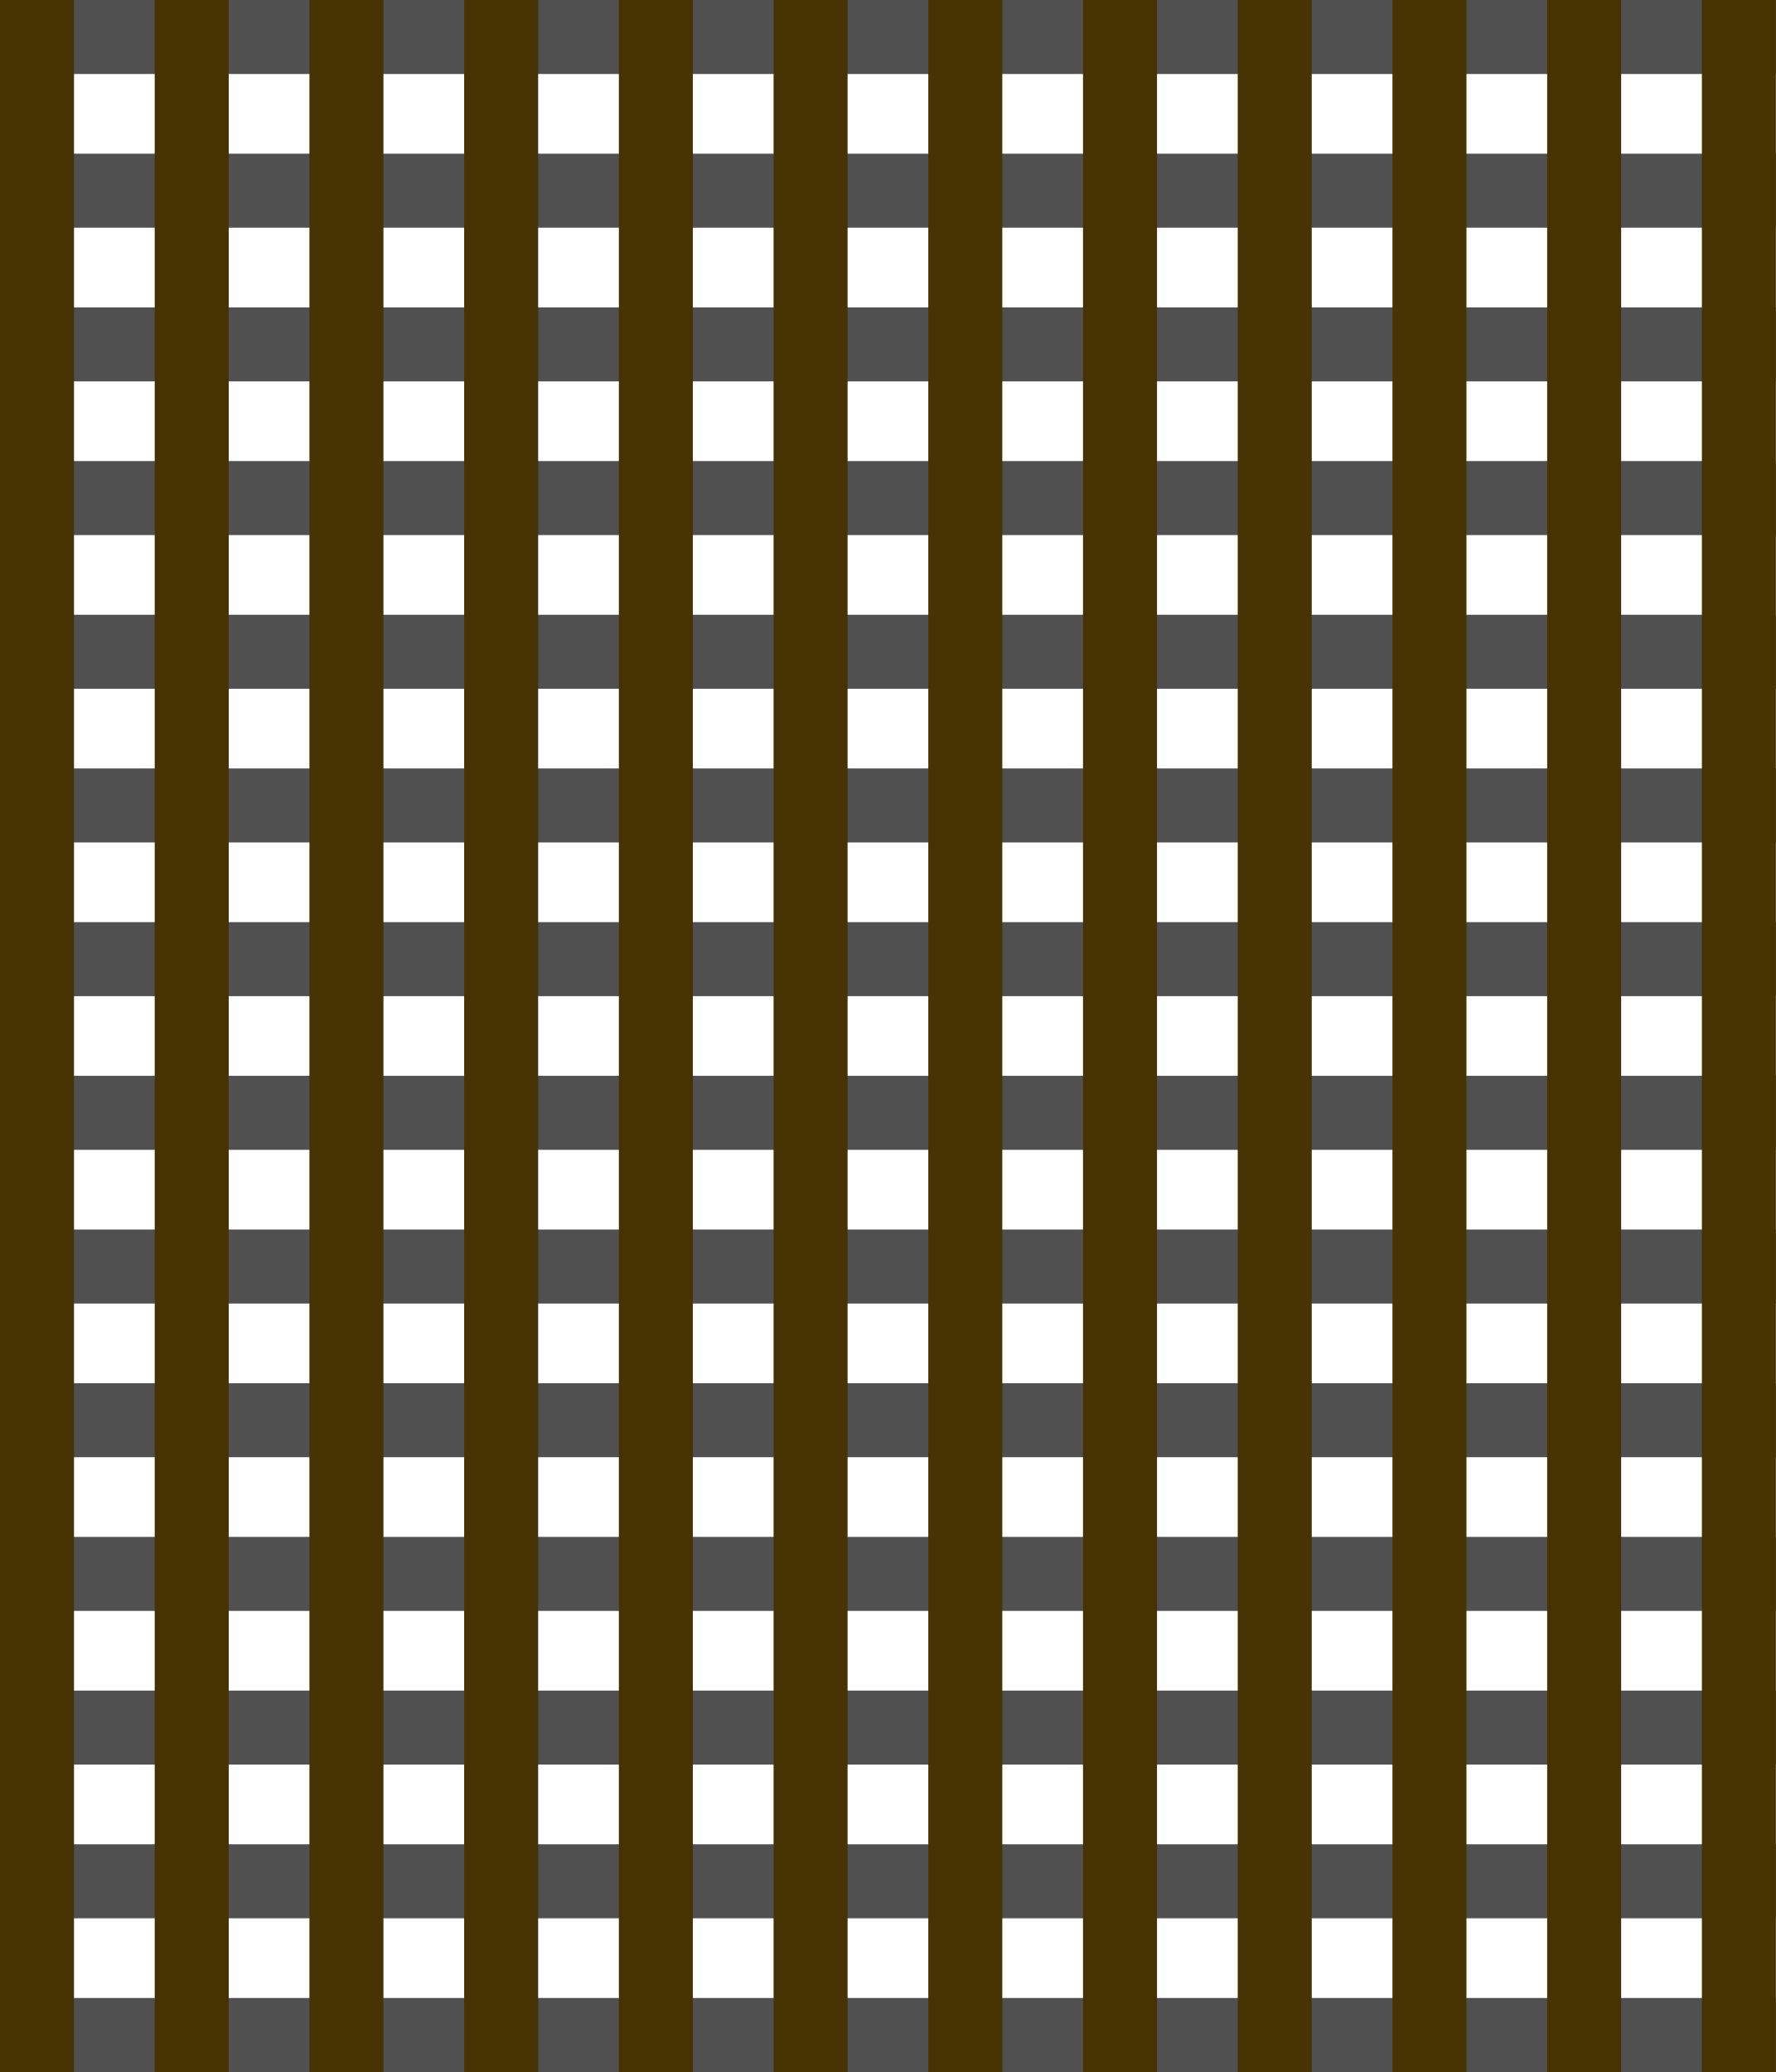
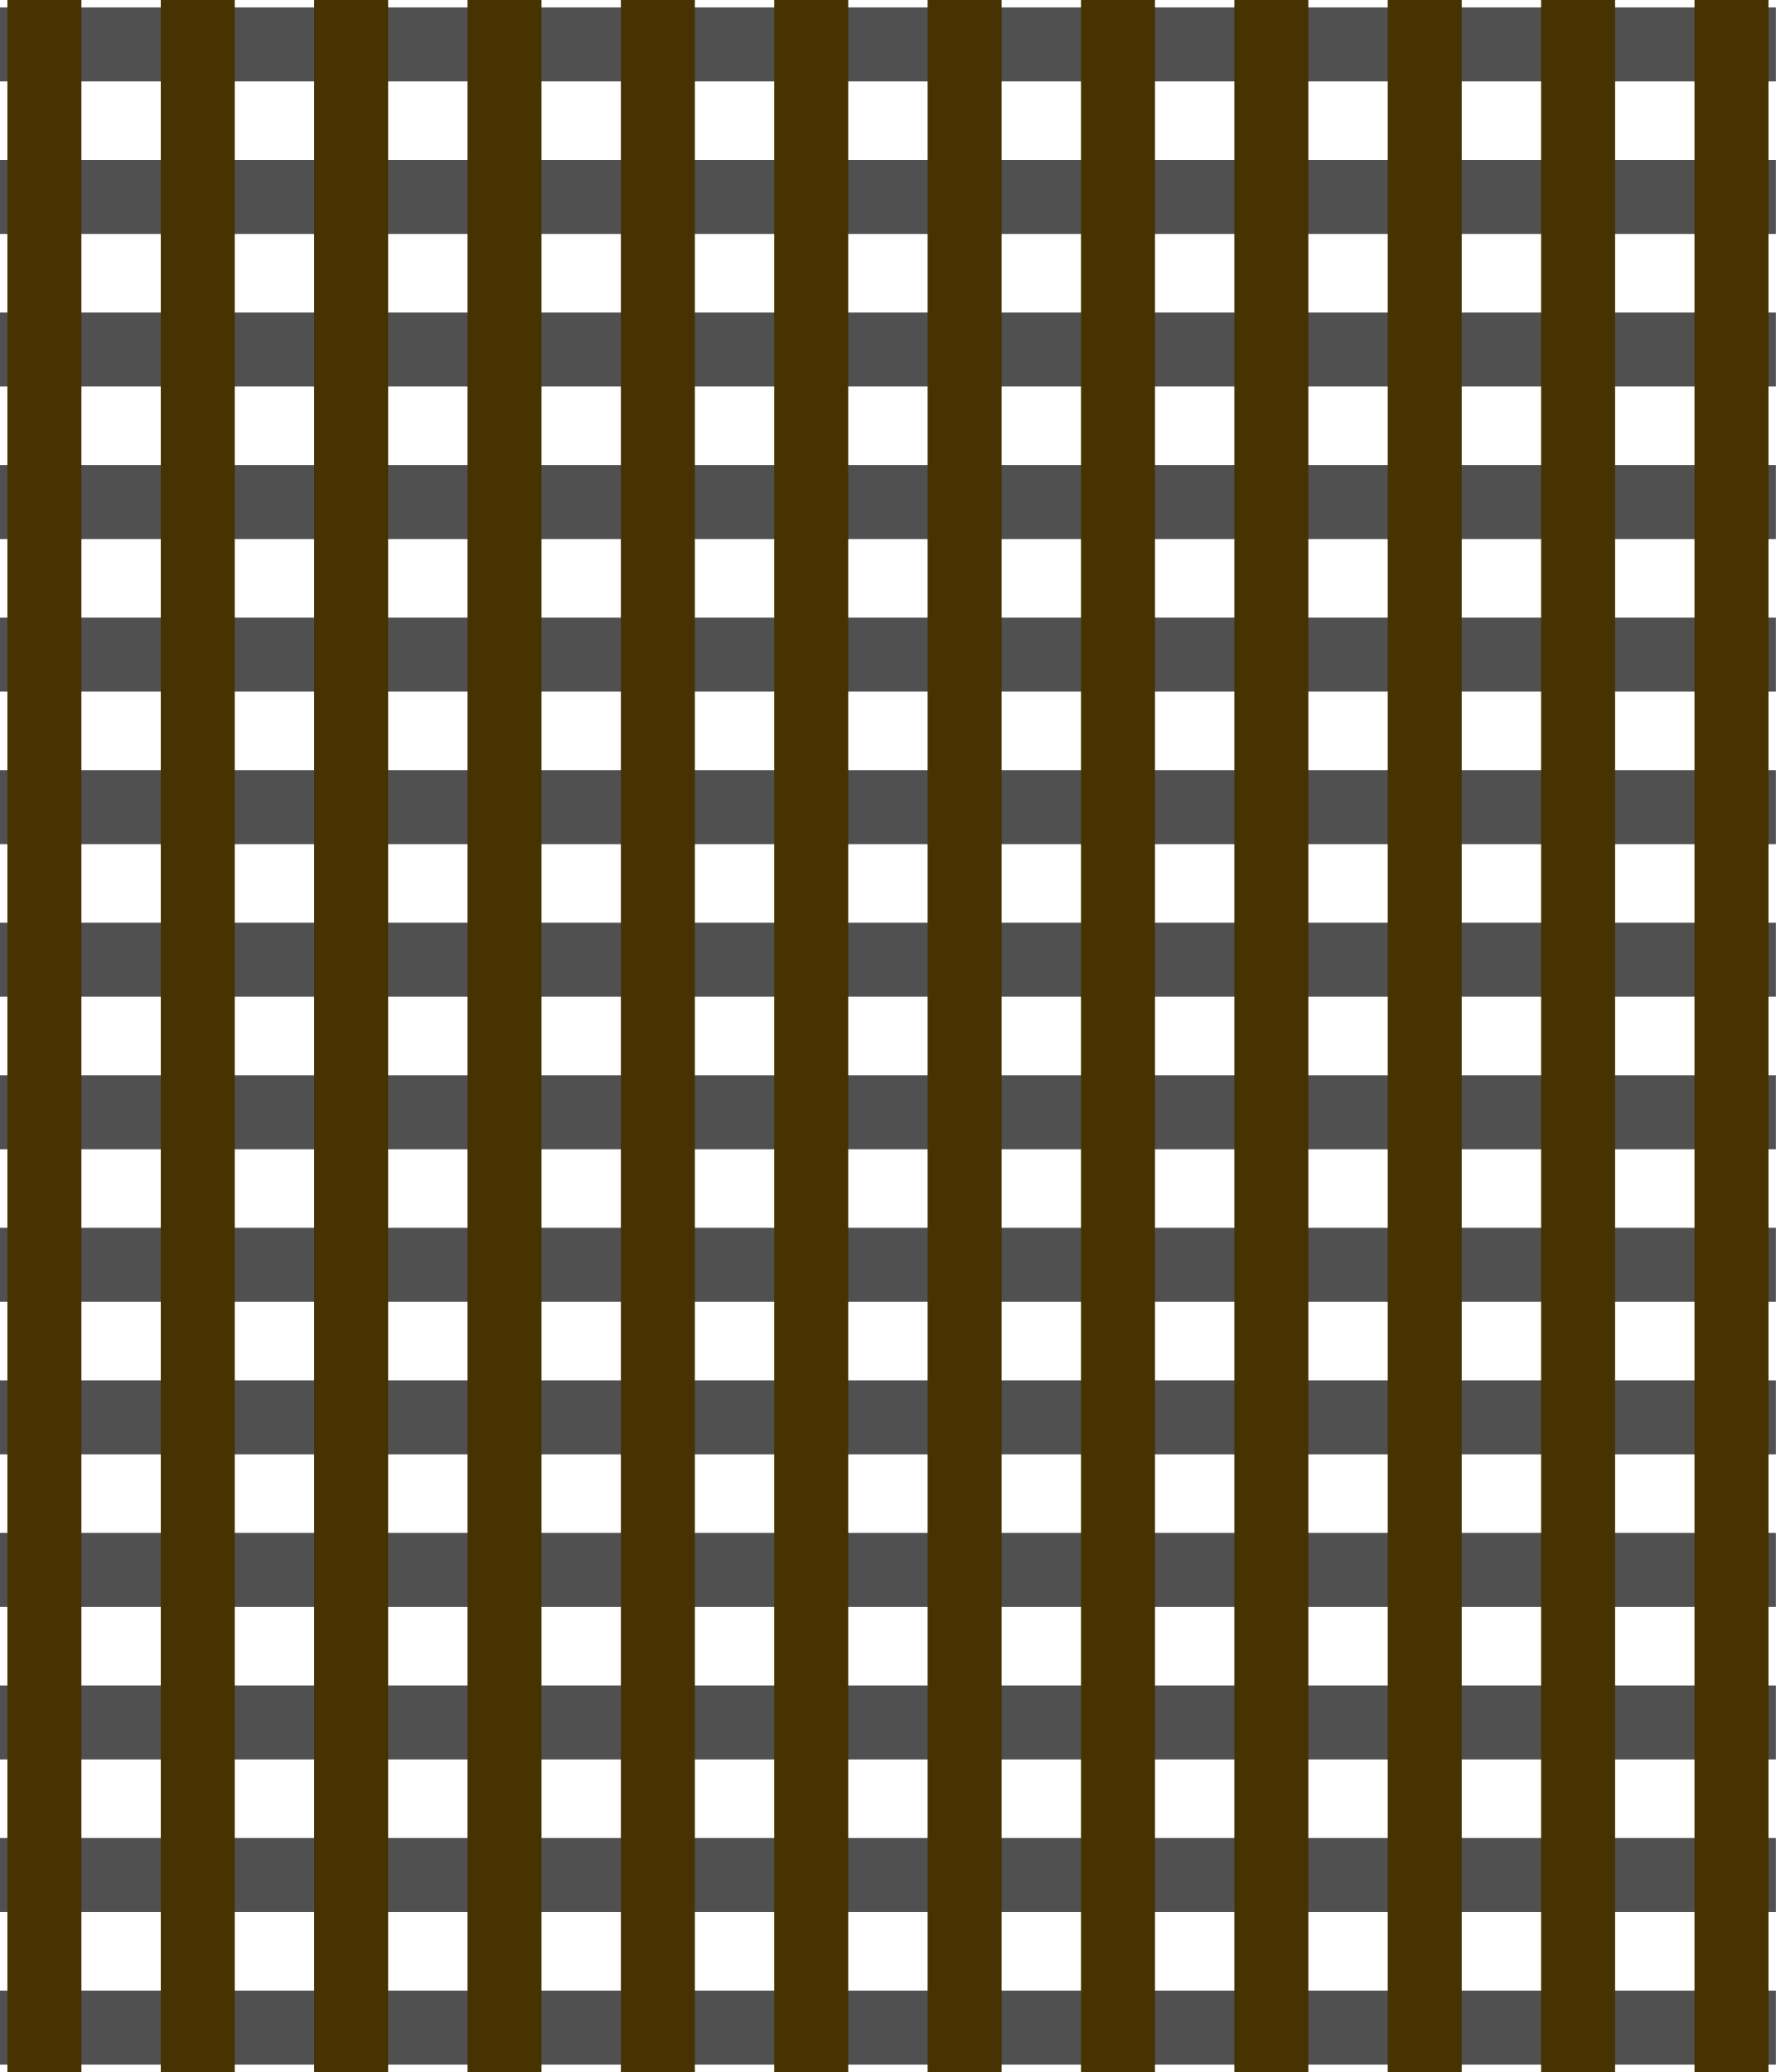
<svg xmlns="http://www.w3.org/2000/svg" viewBox="0 0 240 280" width="240px" height="280px" style="">
  <defs />
-   <rect width="240" height="10" style="fill: rgb(80, 80, 80);" />
-   <rect width="240" height="10" style="fill: rgb(80, 80, 80);" y="20.769" />
-   <rect width="240" height="10" style="fill: rgb(80, 80, 80);" y="41.538" />
-   <rect width="240" height="10" style="fill: rgb(80, 80, 80);" y="62.307" />
-   <rect width="240" height="10" style="fill: rgb(80, 80, 80);" y="83.076" />
-   <rect width="240" height="10" style="fill: rgb(80, 80, 80);" y="103.845" />
-   <rect width="240" height="10" style="fill: rgb(80, 80, 80);" y="124.614" />
-   <rect width="240" height="10" style="fill: rgb(80, 80, 80);" y="145.383" />
-   <rect width="240" height="10" style="fill: rgb(80, 80, 80);" y="166.152" />
-   <rect width="240" height="10" style="fill: rgb(80, 80, 80);" y="186.921" />
-   <rect width="240" height="10" style="fill: rgb(80, 80, 80);" y="207.69" />
-   <rect width="240" height="10" style="fill: rgb(80, 80, 80);" y="228.459" />
-   <rect width="240" height="10" style="fill: rgb(80, 80, 80);" y="249.228" />
-   <rect width="240" height="10" style="fill: rgb(80, 80, 80);" y="270" />
-   <rect width="10" height="280" style="fill: rgb(71, 50, 1);" />
-   <rect width="10" height="280" style="fill: rgb(71, 50, 1);" x="20.909" />
-   <rect width="10" height="280" style="fill: rgb(71, 50, 1);" x="41.818" />
-   <rect width="10" height="280" style="fill: rgb(71, 50, 1);" x="62.727" />
-   <rect width="10" height="280" style="fill: rgb(71, 50, 1);" x="83.636" />
-   <rect width="10" height="280" style="fill: rgb(71, 50, 1);" x="104.545" />
-   <rect width="10" height="280" style="fill: rgb(71, 50, 1);" x="125.454" />
-   <rect width="10" height="280" style="fill: rgb(71, 50, 1);" x="146.363" />
-   <rect width="10" height="280" style="fill: rgb(71, 50, 1);" x="167.272" />
-   <rect width="10" height="280" style="fill: rgb(71, 50, 1);" x="188.181" />
-   <rect width="10" height="280" style="fill: rgb(71, 50, 1);" x="209.09" />
-   <rect width="10" height="280" style="fill: rgb(71, 50, 1);" x="230" />
+   <rect width="240" height="10" style="stroke-width: 0px; fill: rgb(80, 80, 80);" y="1" />
+   <rect width="240" height="10" style="stroke-width: 0px; fill: rgb(80, 80, 80);" y="21.615" />
+   <rect width="240" height="10" style="stroke-width: 0px; fill: rgb(80, 80, 80);" y="42.23" />
+   <rect width="240" height="10" style="stroke-width: 0px; fill: rgb(80, 80, 80);" y="62.845" />
+   <rect width="240" height="10" style="stroke-width: 0px; fill: rgb(80, 80, 80);" y="83.46" />
+   <rect width="240" height="10" style="stroke-width: 0px; fill: rgb(80, 80, 80);" y="104.075" />
+   <rect width="240" height="10" style="stroke-width: 0px; fill: rgb(80, 80, 80);" y="124.69" />
+   <rect width="240" height="10" style="stroke-width: 0px; fill: rgb(80, 80, 80);" y="145.305" />
+   <rect width="240" height="10" style="stroke-width: 0px; fill: rgb(80, 80, 80);" y="165.92" />
+   <rect width="240" height="10" style="stroke-width: 0px; fill: rgb(80, 80, 80);" y="186.535" />
+   <rect width="240" height="10" style="stroke-width: 0px; fill: rgb(80, 80, 80);" y="207.15" />
+   <rect width="240" height="10" style="stroke-width: 0px; fill: rgb(80, 80, 80);" y="227.765" />
+   <rect width="240" height="10" style="stroke-width: 0px; fill: rgb(80, 80, 80);" y="248.38" />
+   <rect width="240" height="10" style="stroke-width: 0px; fill: rgb(80, 80, 80);" y="269" />
+   <rect width="10" height="280" style="stroke-width: 0; fill: rgb(71, 50, 1);" x="1" />
+   <rect width="10" height="280" style="stroke-width: 0; fill: rgb(71, 50, 1);" x="21.727" />
+   <rect width="10" height="280" style="stroke-width: 0; fill: rgb(71, 50, 1);" x="42.454" />
+   <rect width="10" height="280" style="stroke-width: 0; fill: rgb(71, 50, 1);" x="63.181" />
+   <rect width="10" height="280" style="stroke-width: 0; fill: rgb(71, 50, 1);" x="83.908" />
+   <rect width="10" height="280" style="stroke-width: 0; fill: rgb(71, 50, 1);" x="104.635" />
+   <rect width="10" height="280" style="stroke-width: 0; fill: rgb(71, 50, 1);" x="125.362" />
+   <rect width="10" height="280" style="stroke-width: 0; fill: rgb(71, 50, 1);" x="146.089" />
+   <rect width="10" height="280" style="stroke-width: 0; fill: rgb(71, 50, 1);" x="166.816" />
+   <rect width="10" height="280" style="stroke-width: 0; fill: rgb(71, 50, 1);" x="187.543" />
+   <rect width="10" height="280" style="stroke-width: 0; fill: rgb(71, 50, 1);" x="208.27" />
+   <rect width="10" height="280" style="stroke-width: 0; fill: rgb(71, 50, 1);" x="229" />
</svg>
